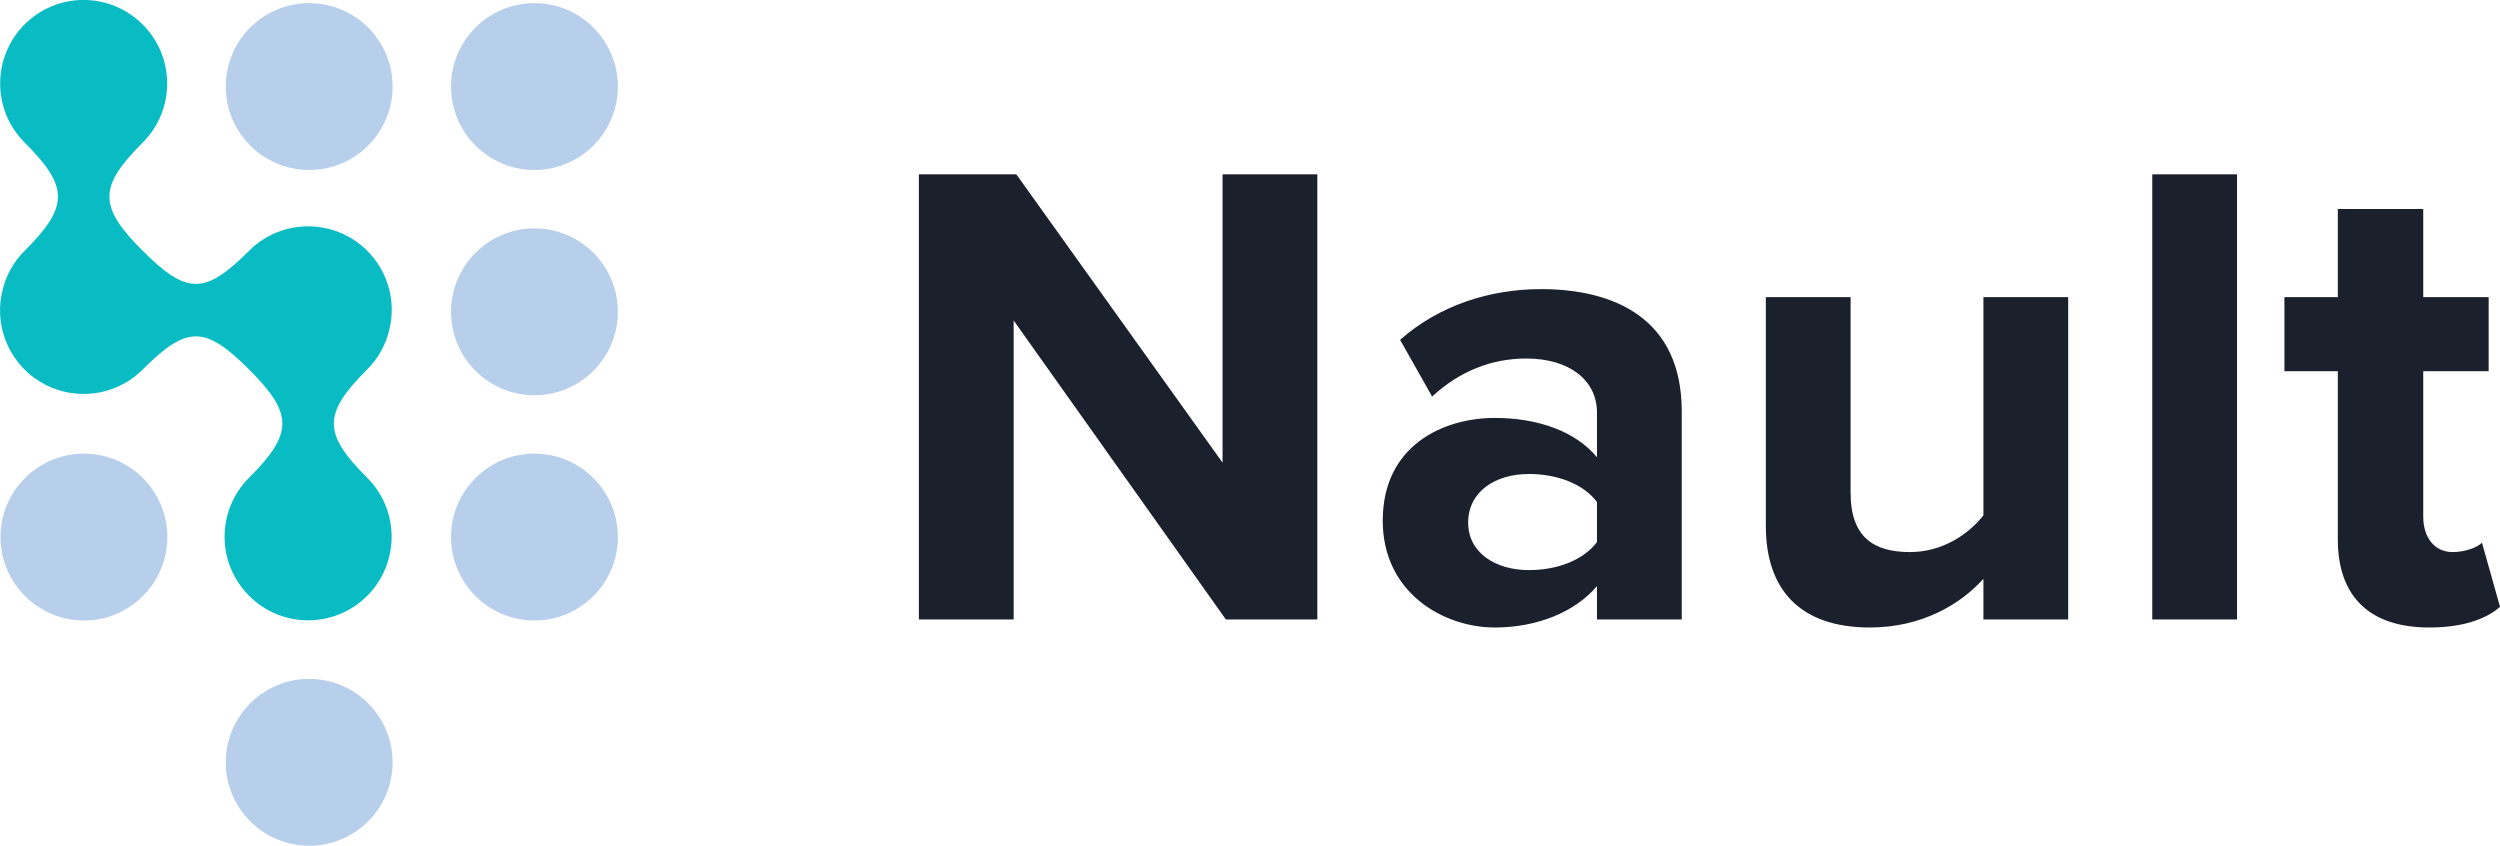
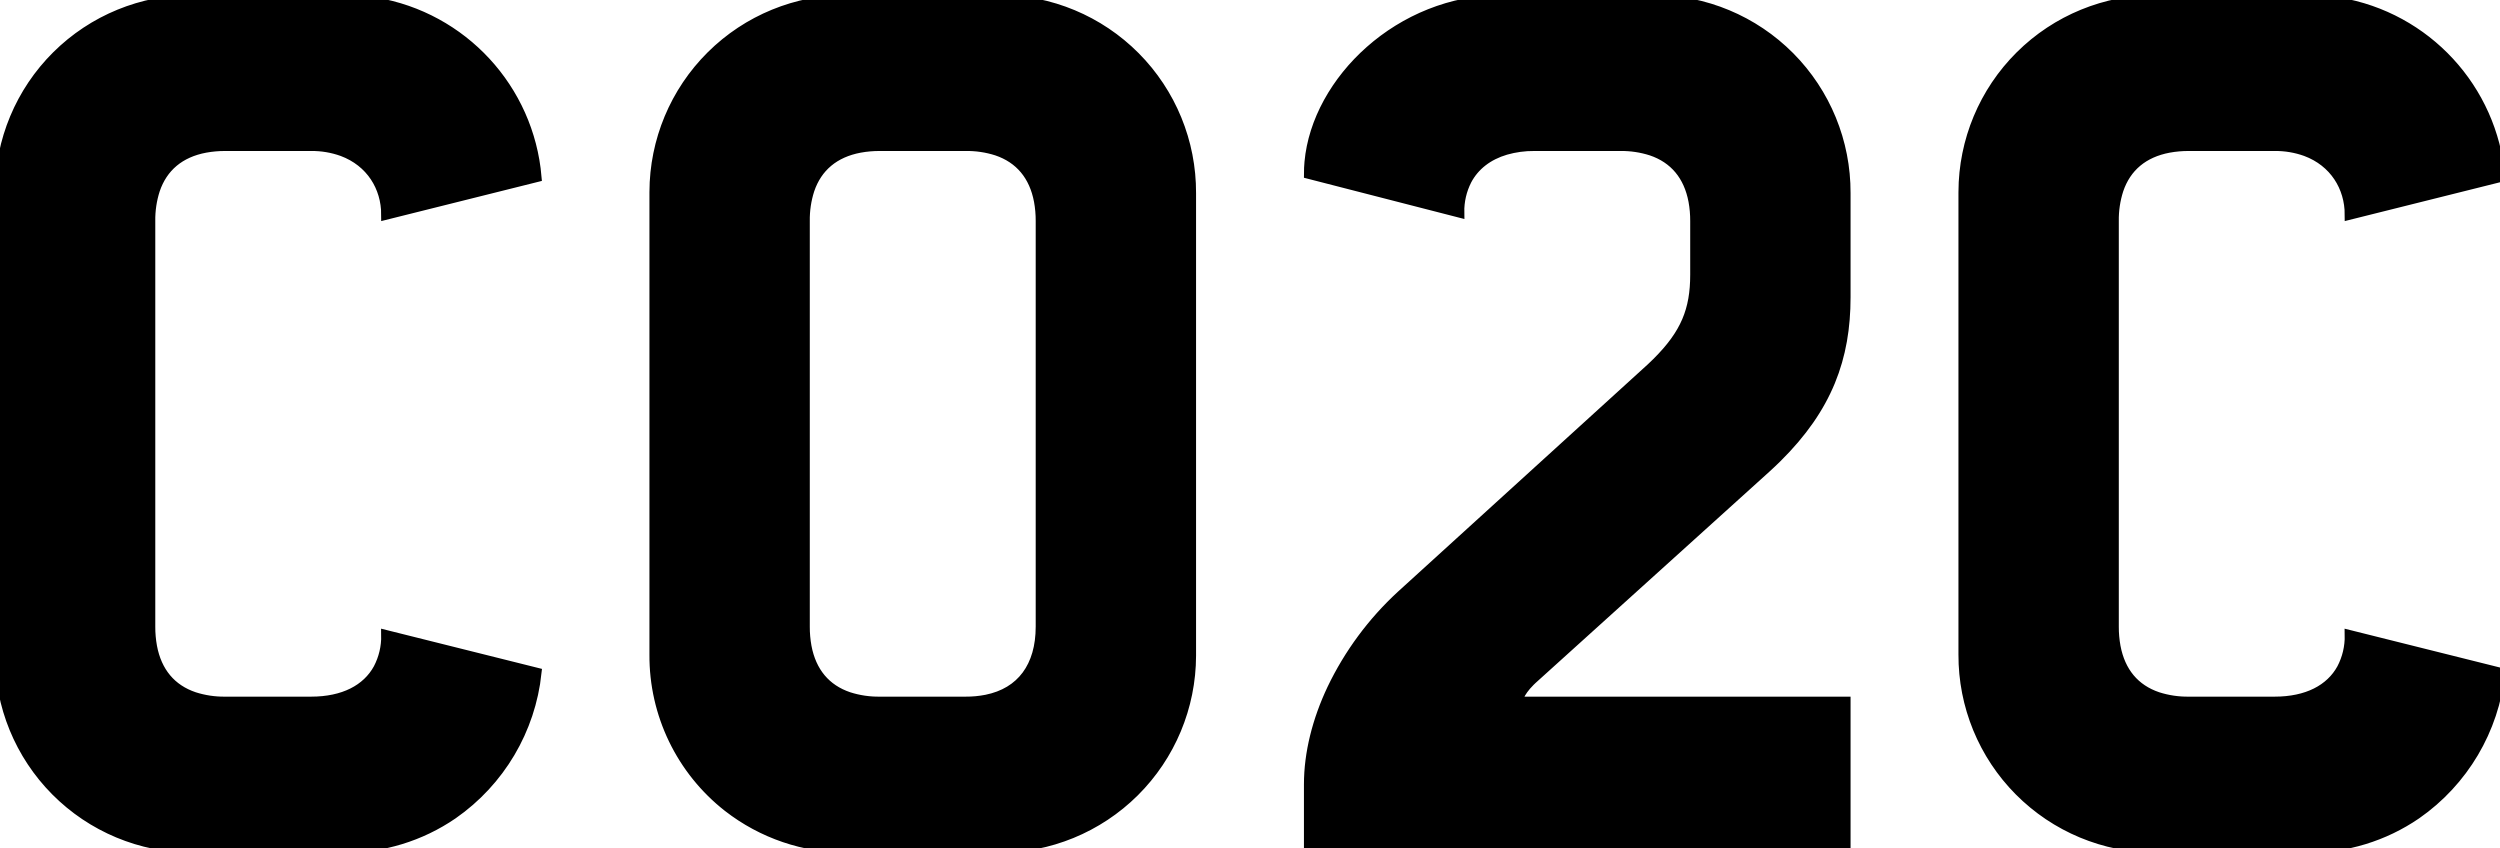
- <svg xmlns="http://www.w3.org/2000/svg" version="1.1" id="Layer_1" x="0px" y="0px" viewBox="443 143.1 1498.3 506.9" style="enable-background:new 443 143.1 1498.3 506.9;" xml:space="preserve">
-   <style type="text/css">
- 	.st0{fill:#09BCC4;}
- 	.st1{fill:#B7CFEA;}
- 	.st2{fill:#1A202C;}
- </style>
-   <g transform="translate(-233.7 -345.73)">
-     <path class="st0" d="M826,845.9c-19.6-19.6-19.6-51.2,0-70.8c26.6-26.6,26.5-38.3,0-64.8c-26.5-26.5-37.3-26.5-63.8,0   c-19.5,19.5-51.2,19.5-70.8,0c-12.1-12.1-17.2-29.5-13.5-46.2c2-9.5,6.7-18.2,13.6-25c26.6-26.6,26.5-38.3,0-64.8   c-19.6-19.5-19.6-51.2-0.1-70.8c0,0,0,0,0,0c9.4-9.4,22.1-14.7,35.4-14.7c13.3,0,26,5.3,35.4,14.7c19.6,19.6,19.6,51.2,0,70.8   c-26.6,26.6-26.5,38.3,0,64.8c26.5,26.5,37.3,26.5,63.8,0c19.5-19.5,51.2-19.5,70.8,0c12.1,12.1,17.2,29.5,13.5,46.2   c-2,9.5-6.7,18.2-13.6,25c-26.6,26.6-26.5,38.3,0,64.8c19.6,19.5,19.6,51.2,0.1,70.8c0,0,0,0,0,0   C877.2,865.5,845.5,865.5,826,845.9L826,845.9z" />
-     <path class="st1" d="M727,760.7c27.6,0,50,22.4,50,50s-22.4,50-50,50s-50-22.4-50-50S699.4,760.7,727,760.7z" />
-     <path class="st1" d="M862,490.7c27.6,0,50,22.4,50,50c0,27.6-22.4,50-50,50s-50-22.4-50-50C812,513.1,834.4,490.7,862,490.7z" />
-     <path class="st1" d="M997,490.7c27.6,0,50,22.4,50,50c0,27.6-22.4,50-50,50s-50-22.4-50-50C947,513.1,969.4,490.7,997,490.7z" />
-     <path class="st1" d="M997,625.7c27.6,0,50,22.4,50,50c0,27.6-22.4,50-50,50s-50-22.4-50-50C947,648.1,969.4,625.7,997,625.7z" />
-     <path class="st1" d="M997,760.7c27.6,0,50,22.4,50,50s-22.4,50-50,50s-50-22.4-50-50S969.4,760.7,997,760.7z" />
-     <path class="st1" d="M862,895.7c27.6,0,50,22.4,50,50s-22.4,50-50,50s-50-22.4-50-50S834.4,895.7,862,895.7z" />
-     <path class="st2" d="M1411.4,860.1h54.8V593.3h-56.8v172.8l-123.6-172.8h-58.4v266.8h56.8V680.9L1411.4,860.1z M1633.8,860.1h50.8   V735.3c0-55.6-40.4-73.2-84.4-73.2c-30.4,0-60.8,9.6-84.4,30.4l19.2,34c16.4-15.2,35.6-22.8,56.4-22.8c25.6,0,42.4,12.8,42.4,32.4   v26.8c-12.8-15.6-35.6-23.6-61.2-23.6c-30.8,0-67.2,16.4-67.2,61.6c0,43.2,36.4,64,67.2,64c25.2,0,48-9.2,61.2-24.8V860.1z    M1633.8,813.7c-8.4,11.2-24.4,16.8-40.8,16.8c-20,0-36.4-10.4-36.4-28.4c0-18.8,16.4-29.2,36.4-29.2c16.4,0,32.4,5.6,40.8,16.8   V813.7z M1865.4,860.1h50.8V666.9h-50.8v130.8c-8.8,11.2-24.4,22-44,22c-21.6,0-35.6-8.8-35.6-35.6V666.9H1735v137.2   c0,37.6,20,60.8,62.4,60.8c31.6,0,54.8-14.4,68-29.2V860.1z M1966.6,860.1h50.8V593.3h-50.8V860.1z M2132.6,864.9   c21.2,0,34.8-5.6,42.4-12.4l-10.8-38.4c-2.8,2.8-10,5.6-17.6,5.6c-11.2,0-17.6-9.2-17.6-21.2v-87.2h39.2v-44.4H2129v-52.8h-51.2   v52.8h-32v44.4h32v100.8C2077.8,846.5,2097,864.9,2132.6,864.9z" />
+ <svg xmlns="http://www.w3.org/2000/svg" width="233" height="79.001" viewBox="0 0 233 79.001">
+   <g id="svgGroup" stroke-linecap="round" fill-rule="evenodd" font-size="9pt" stroke="#000" stroke-width="0.25mm" fill="#000" style="stroke:#000;stroke-width:0.25mm;fill:#000">
+     <path d="M 172 65.4 L 141.4 65.4 C 141.4 65.4 141.49 64.587 142.615 63.477 A 7.589 7.589 0 0 1 142.8 63.3 L 164.6 43.6 A 33.099 33.099 0 0 0 165.59 42.664 C 170.33 37.983 172 33.325 172 27.7 L 172 18 A 17.924 17.924 0 0 0 154.117 0.001 A 18.737 18.737 0 0 0 154 0 L 140 0 C 130.46 0 122.74 7.554 122.05 15.109 A 12.002 12.002 0 0 0 122 16.2 L 136 19.8 A 6.387 6.387 0 0 1 136.695 16.785 C 137.42 15.413 138.68 14.447 140.327 13.961 A 9.442 9.442 0 0 1 143 13.6 L 151 13.6 A 9.096 9.096 0 0 1 153.911 14.033 C 156.046 14.754 157.393 16.359 157.837 18.735 A 10.148 10.148 0 0 1 158 20.6 L 158 25.6 C 158 28.895 157.114 31.127 154.424 33.796 A 24.65 24.65 0 0 1 153.9 34.3 L 130.6 55.5 A 28.72 28.72 0 0 0 124.159 64.207 C 122.768 67.147 122 70.205 122 73.1 L 122 79 L 172 79 L 172 65.4 Z M 29 65.4 L 21 65.4 A 9.096 9.096 0 0 1 18.09 64.967 C 15.954 64.247 14.607 62.642 14.163 60.265 A 10.148 10.148 0 0 1 14 58.4 L 14 20.6 A 9.096 9.096 0 0 1 14.433 17.69 C 15.154 15.554 16.759 14.207 19.135 13.763 A 10.148 10.148 0 0 1 21 13.6 L 29 13.6 A 8.326 8.326 0 0 1 31.911 14.091 C 34.564 15.077 36 17.424 36 20 L 50 16.5 A 18.061 18.061 0 0 0 34.984 0.236 A 18.779 18.779 0 0 0 32 0 L 18 0 A 17.924 17.924 0 0 0 0.001 17.883 A 18.737 18.737 0 0 0 0 18 L 0 61 A 17.924 17.924 0 0 0 17.883 79 A 18.737 18.737 0 0 0 18 79 L 32 79 A 17.802 17.802 0 0 0 42.195 75.881 A 18.433 18.433 0 0 0 50 62.7 L 36 59.2 A 6.438 6.438 0 0 1 35.263 62.322 C 34.199 64.266 32.025 65.4 29 65.4 Z M 212 65.4 L 204 65.4 A 9.096 9.096 0 0 1 201.09 64.967 C 198.954 64.247 197.607 62.642 197.163 60.265 A 10.148 10.148 0 0 1 197 58.4 L 197 20.6 A 9.096 9.096 0 0 1 197.433 17.69 C 198.154 15.554 199.759 14.207 202.135 13.763 A 10.148 10.148 0 0 1 204 13.6 L 212 13.6 A 8.326 8.326 0 0 1 214.911 14.091 C 217.564 15.077 219 17.424 219 20 L 233 16.5 A 18.061 18.061 0 0 0 217.984 0.236 A 18.779 18.779 0 0 0 215 0 L 201 0 A 17.924 17.924 0 0 0 183.001 17.883 A 18.737 18.737 0 0 0 183 18 L 183 61 A 17.924 17.924 0 0 0 200.883 79 A 18.737 18.737 0 0 0 201 79 L 215 79 A 17.802 17.802 0 0 0 225.195 75.881 A 18.433 18.433 0 0 0 233 62.7 L 219 59.2 A 6.438 6.438 0 0 1 218.263 62.322 C 217.199 64.266 215.025 65.4 212 65.4 Z M 93 0 L 79 0 A 17.924 17.924 0 0 0 61.001 17.883 A 18.737 18.737 0 0 0 61 18 L 61 61 A 17.883 17.883 0 0 0 67.857 75.206 A 18.019 18.019 0 0 0 79 79 L 93 79 A 17.924 17.924 0 0 0 111 61.117 A 18.737 18.737 0 0 0 111 61 L 111 18 A 17.924 17.924 0 0 0 93.117 0.001 A 18.737 18.737 0 0 0 93 0 Z M 90 65.4 L 82 65.4 A 9.096 9.096 0 0 1 79.09 64.967 C 76.954 64.247 75.607 62.642 75.163 60.265 A 10.148 10.148 0 0 1 75 58.4 L 75 20.6 A 9.096 9.096 0 0 1 75.433 17.69 C 76.154 15.554 77.759 14.207 80.135 13.763 A 10.148 10.148 0 0 1 82 13.6 L 90 13.6 A 9.096 9.096 0 0 1 92.911 14.033 C 95.046 14.754 96.393 16.359 96.837 18.735 A 10.148 10.148 0 0 1 97 20.6 L 97 58.4 C 97 62.124 95.209 64.559 91.931 65.219 A 9.782 9.782 0 0 1 90 65.4 Z" vector-effect="non-scaling-stroke" />
  </g>
</svg>
